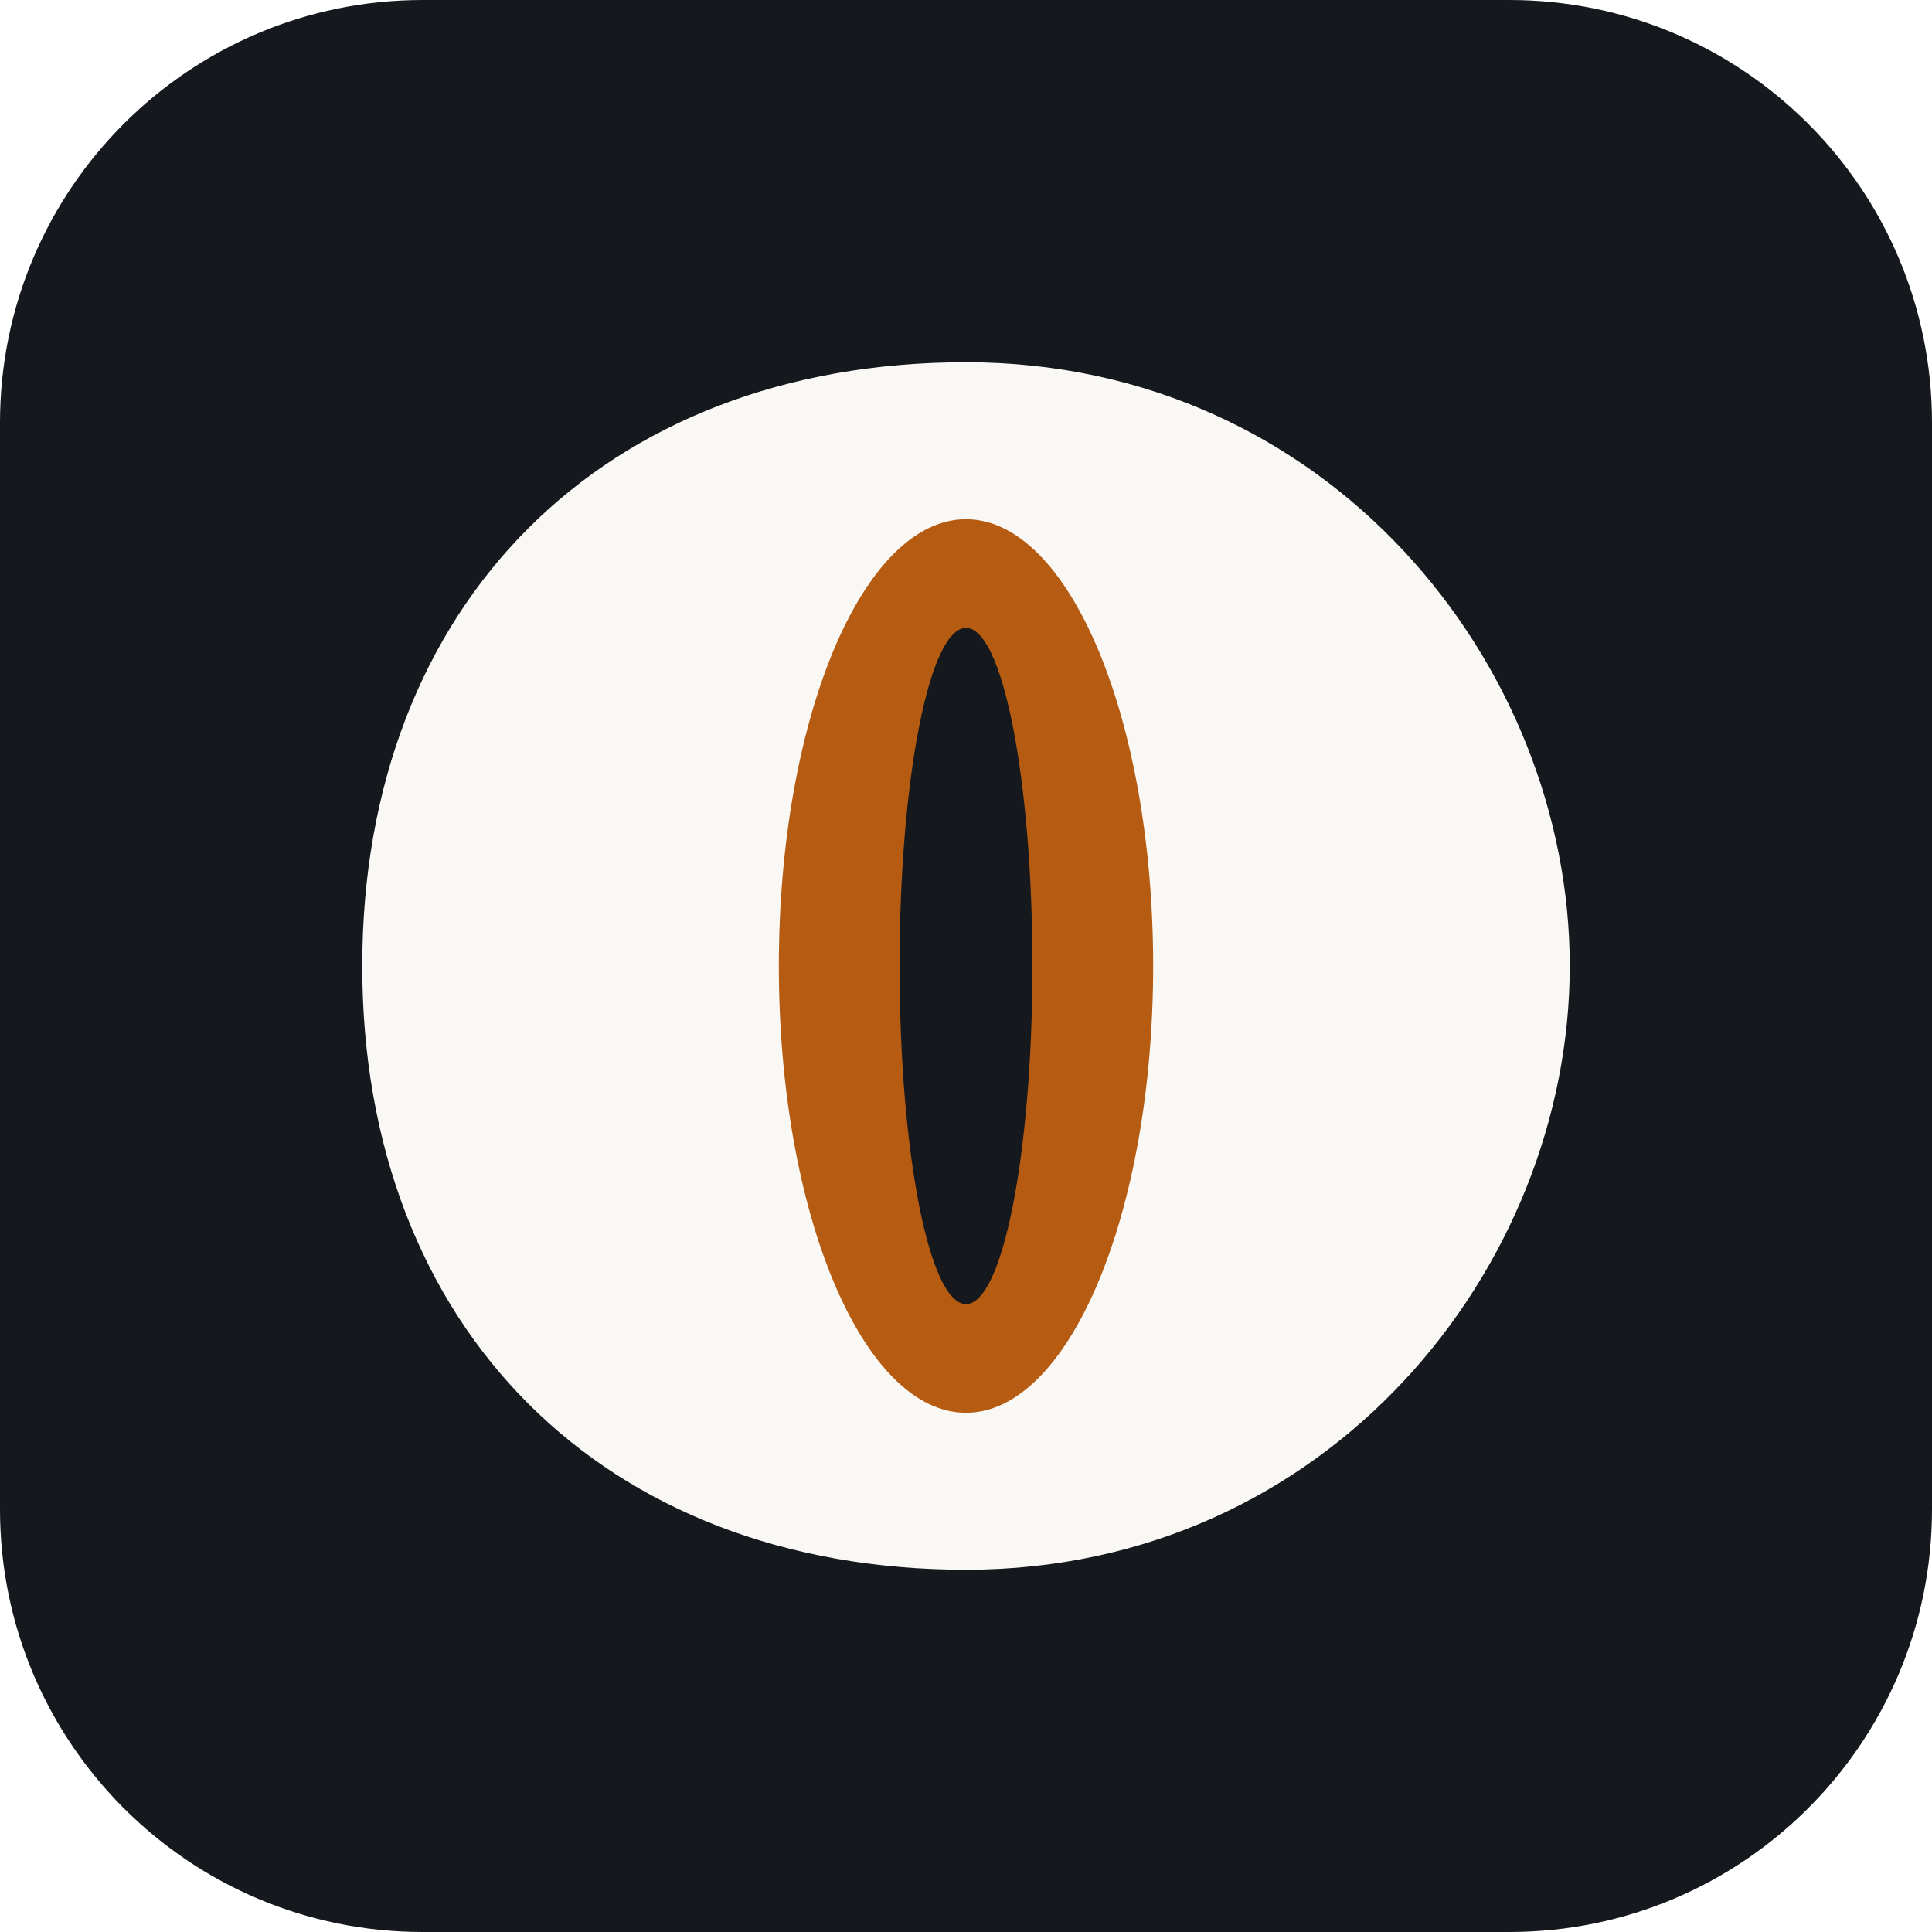
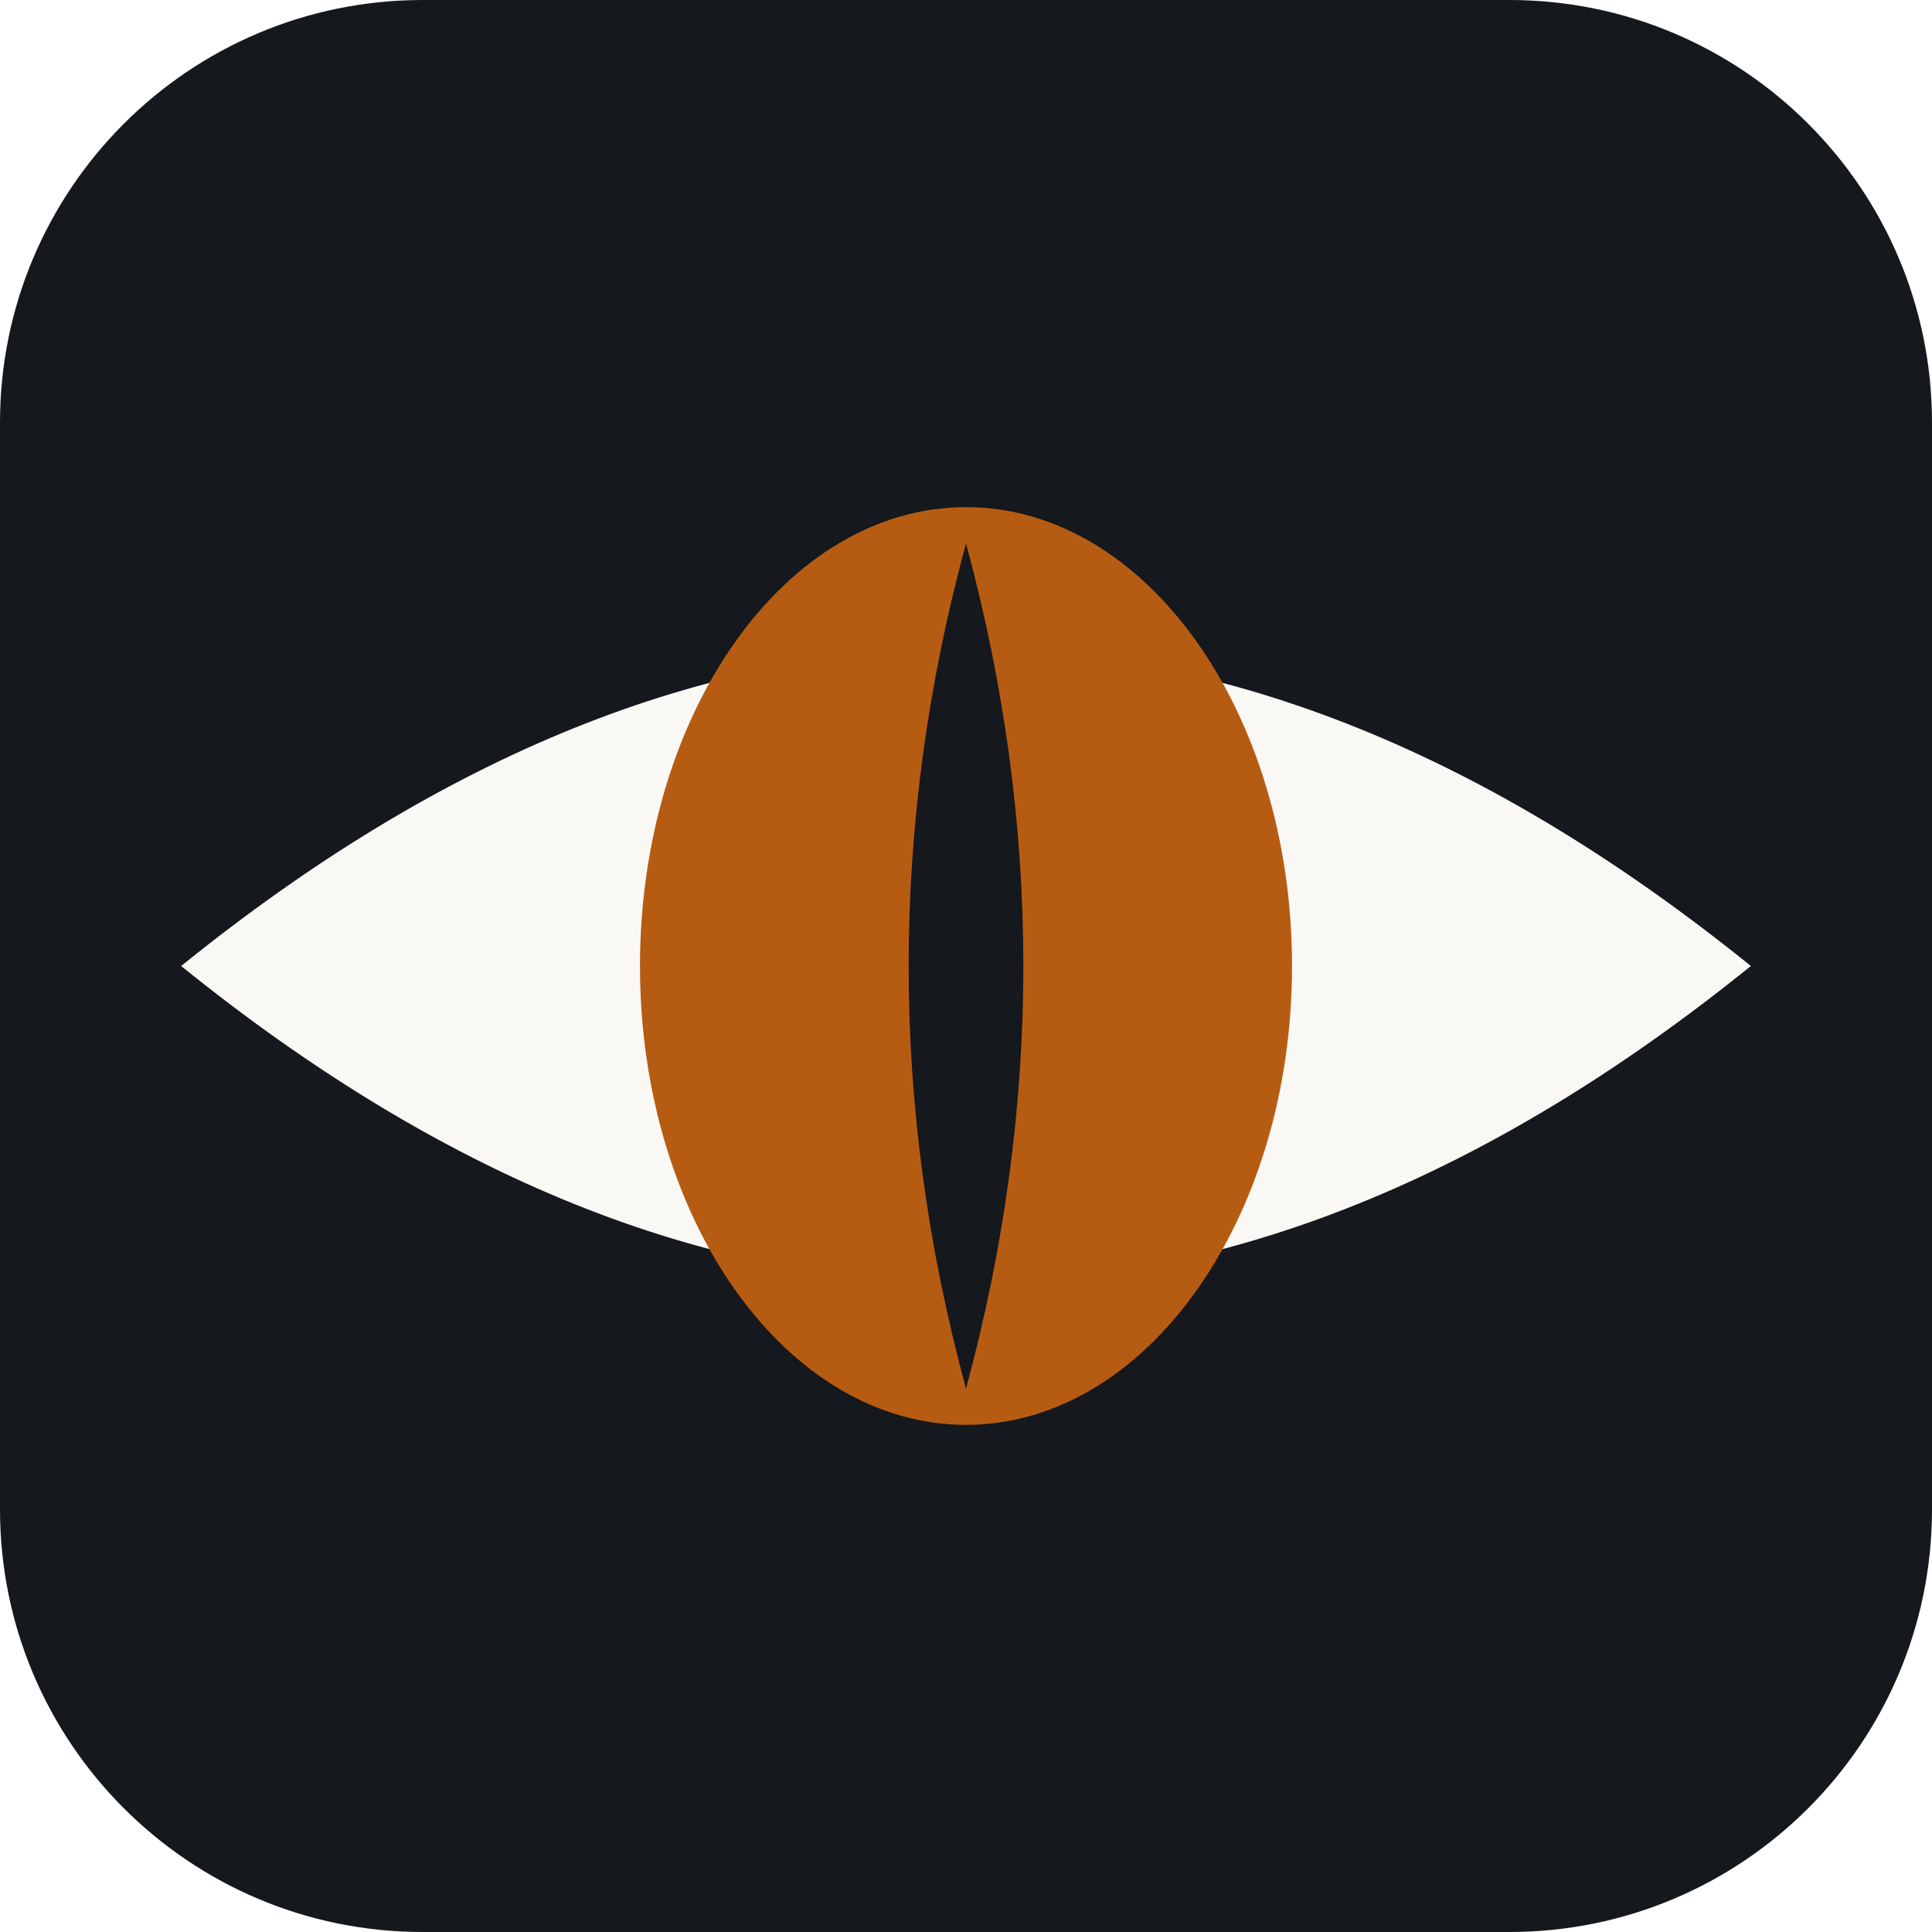
<svg xmlns="http://www.w3.org/2000/svg" viewBox="0 0 32 32">
  <rect width="32" height="32" rx="7" fill="#15181d" />
-   <path d="M16 6c6 0 10 5 10 10s-4 10-10 10S6 22 6 16 10 6 16 6z" fill="#faf8f5" />
-   <ellipse cx="16" cy="16" rx="3.1" ry="7.4" fill="#b65c12" />
-   <ellipse cx="16" cy="16" rx="1.1" ry="5.6" fill="#15181d" />
+   <path d="M3 16 Q16 5.5 29 16 Q16 26.5 3 16 Z" fill="#faf8f5" />
+   <ellipse cx="16" cy="16" rx="5.4" ry="7.6" fill="#b65c12" />
+   <path d="M16 9 Q17.9 16 16 23 Q14.1 16 16 9 Z" fill="#15181d" />
</svg>
